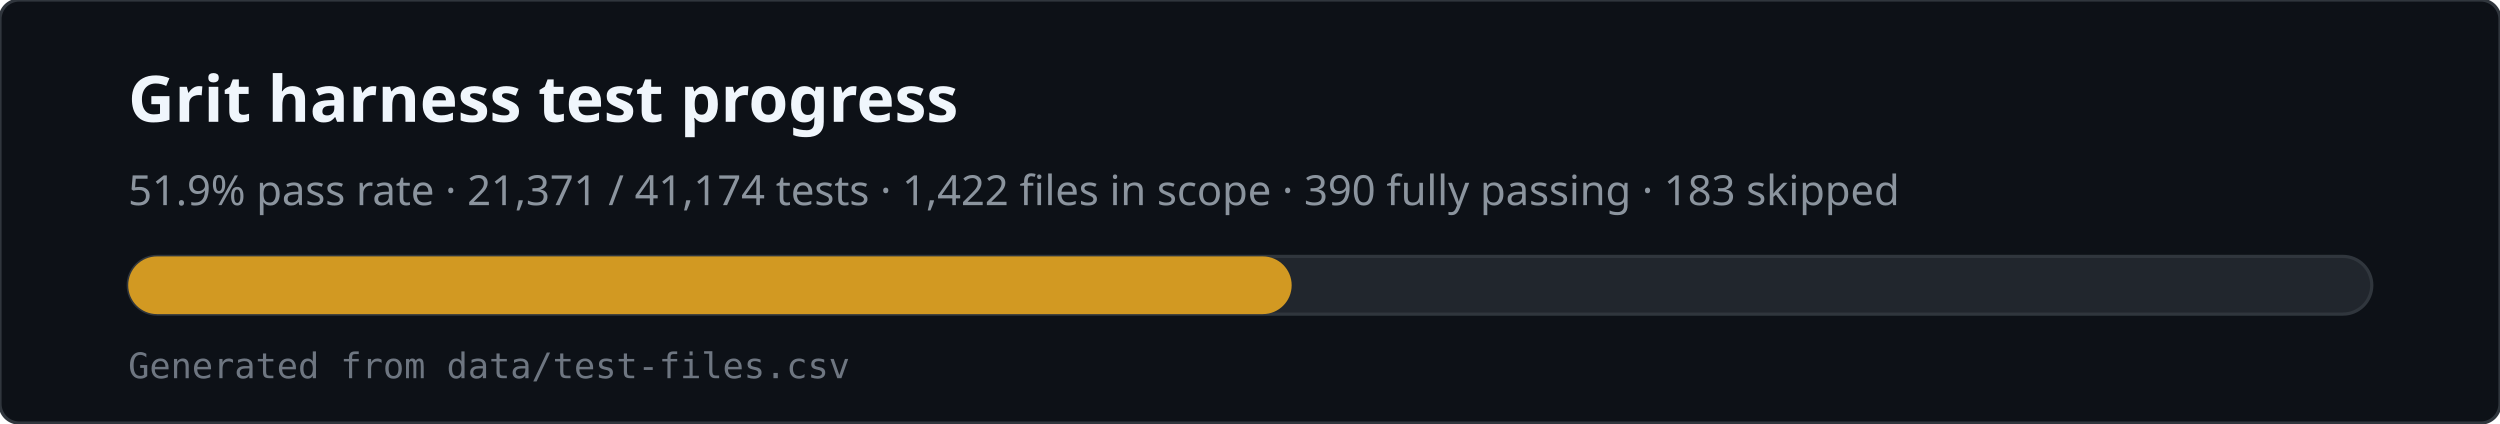
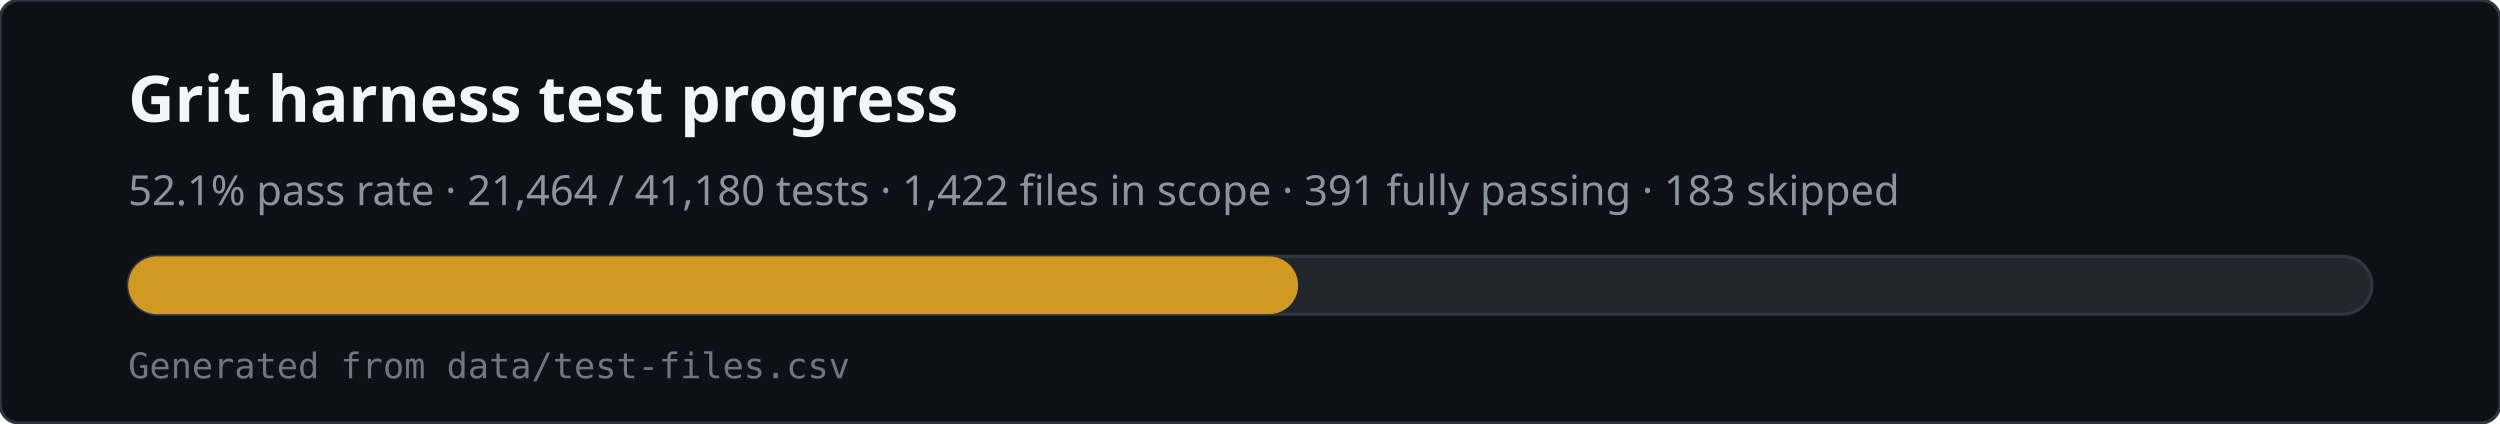
<svg xmlns="http://www.w3.org/2000/svg" viewBox="0 0 780 132" width="780" height="132" role="img" aria-labelledby="svg-title svg-desc">
  <rect x="0" y="0" width="780" height="132" rx="6" fill="#0d1117" stroke="#30363d" />
  <text x="40" y="38" fill="#f0f6fc" font-family="ui-sans-serif,system-ui,sans-serif" font-size="20" font-weight="600">Grit harness test progress</text>
-   <text x="40" y="64" fill="#8b949e" font-family="ui-sans-serif,system-ui,sans-serif" font-size="13">51.9% pass rate · 21,371 / 41,174 tests · 1,422 files in scope · 390 fully passing · 183 skipped</text>
+   <text x="40" y="64" fill="#8b949e" font-family="ui-sans-serif,system-ui,sans-serif" font-size="13">52.1% pass rate · 21,464 / 41,180 tests · 1,422 files in scope · 391 fully passing · 183 skipped</text>
  <rect x="40" y="80" width="700" height="18" rx="9" fill="#21262d" stroke="#30363d" />
-   <rect x="40" y="80" width="363" height="18" rx="9" fill="#d29922" />
+   <rect x="40" y="80" width="365" height="18" rx="9" fill="#d29922" />
  <text x="40" y="118" fill="#6e7681" font-family="ui-monospace,monospace" font-size="11">Generated from data/test-files.csv</text>
</svg>
